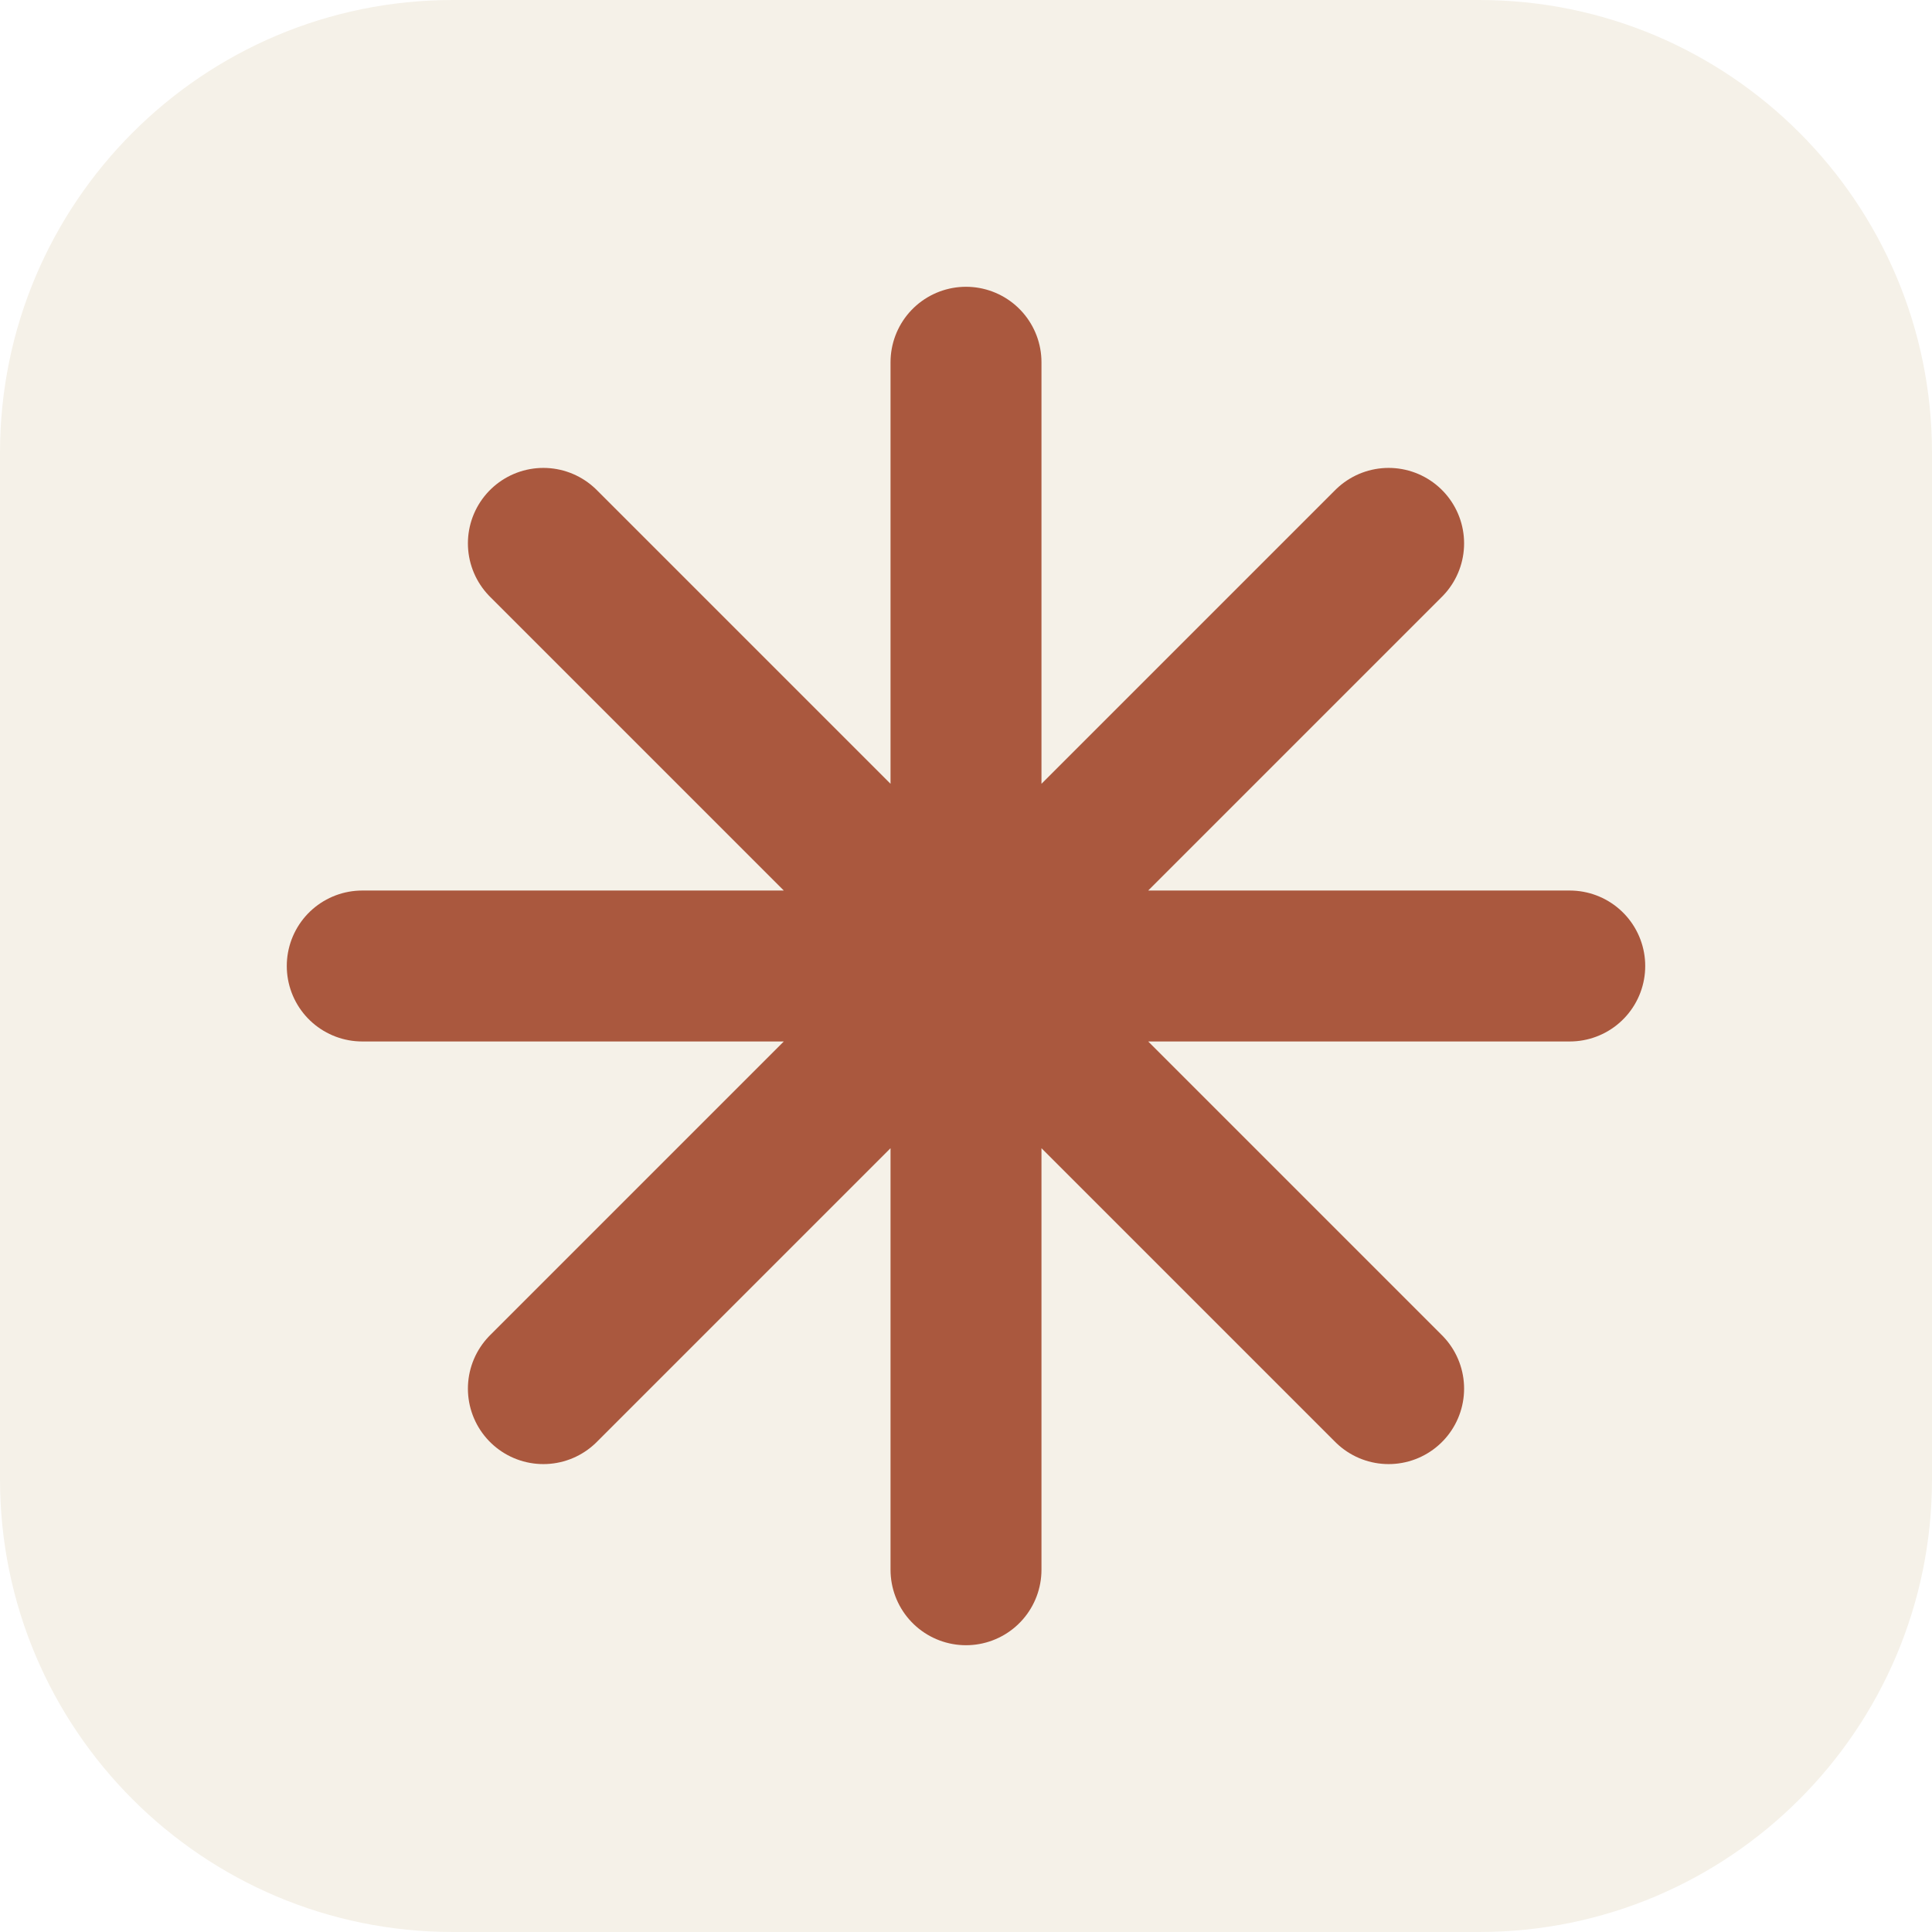
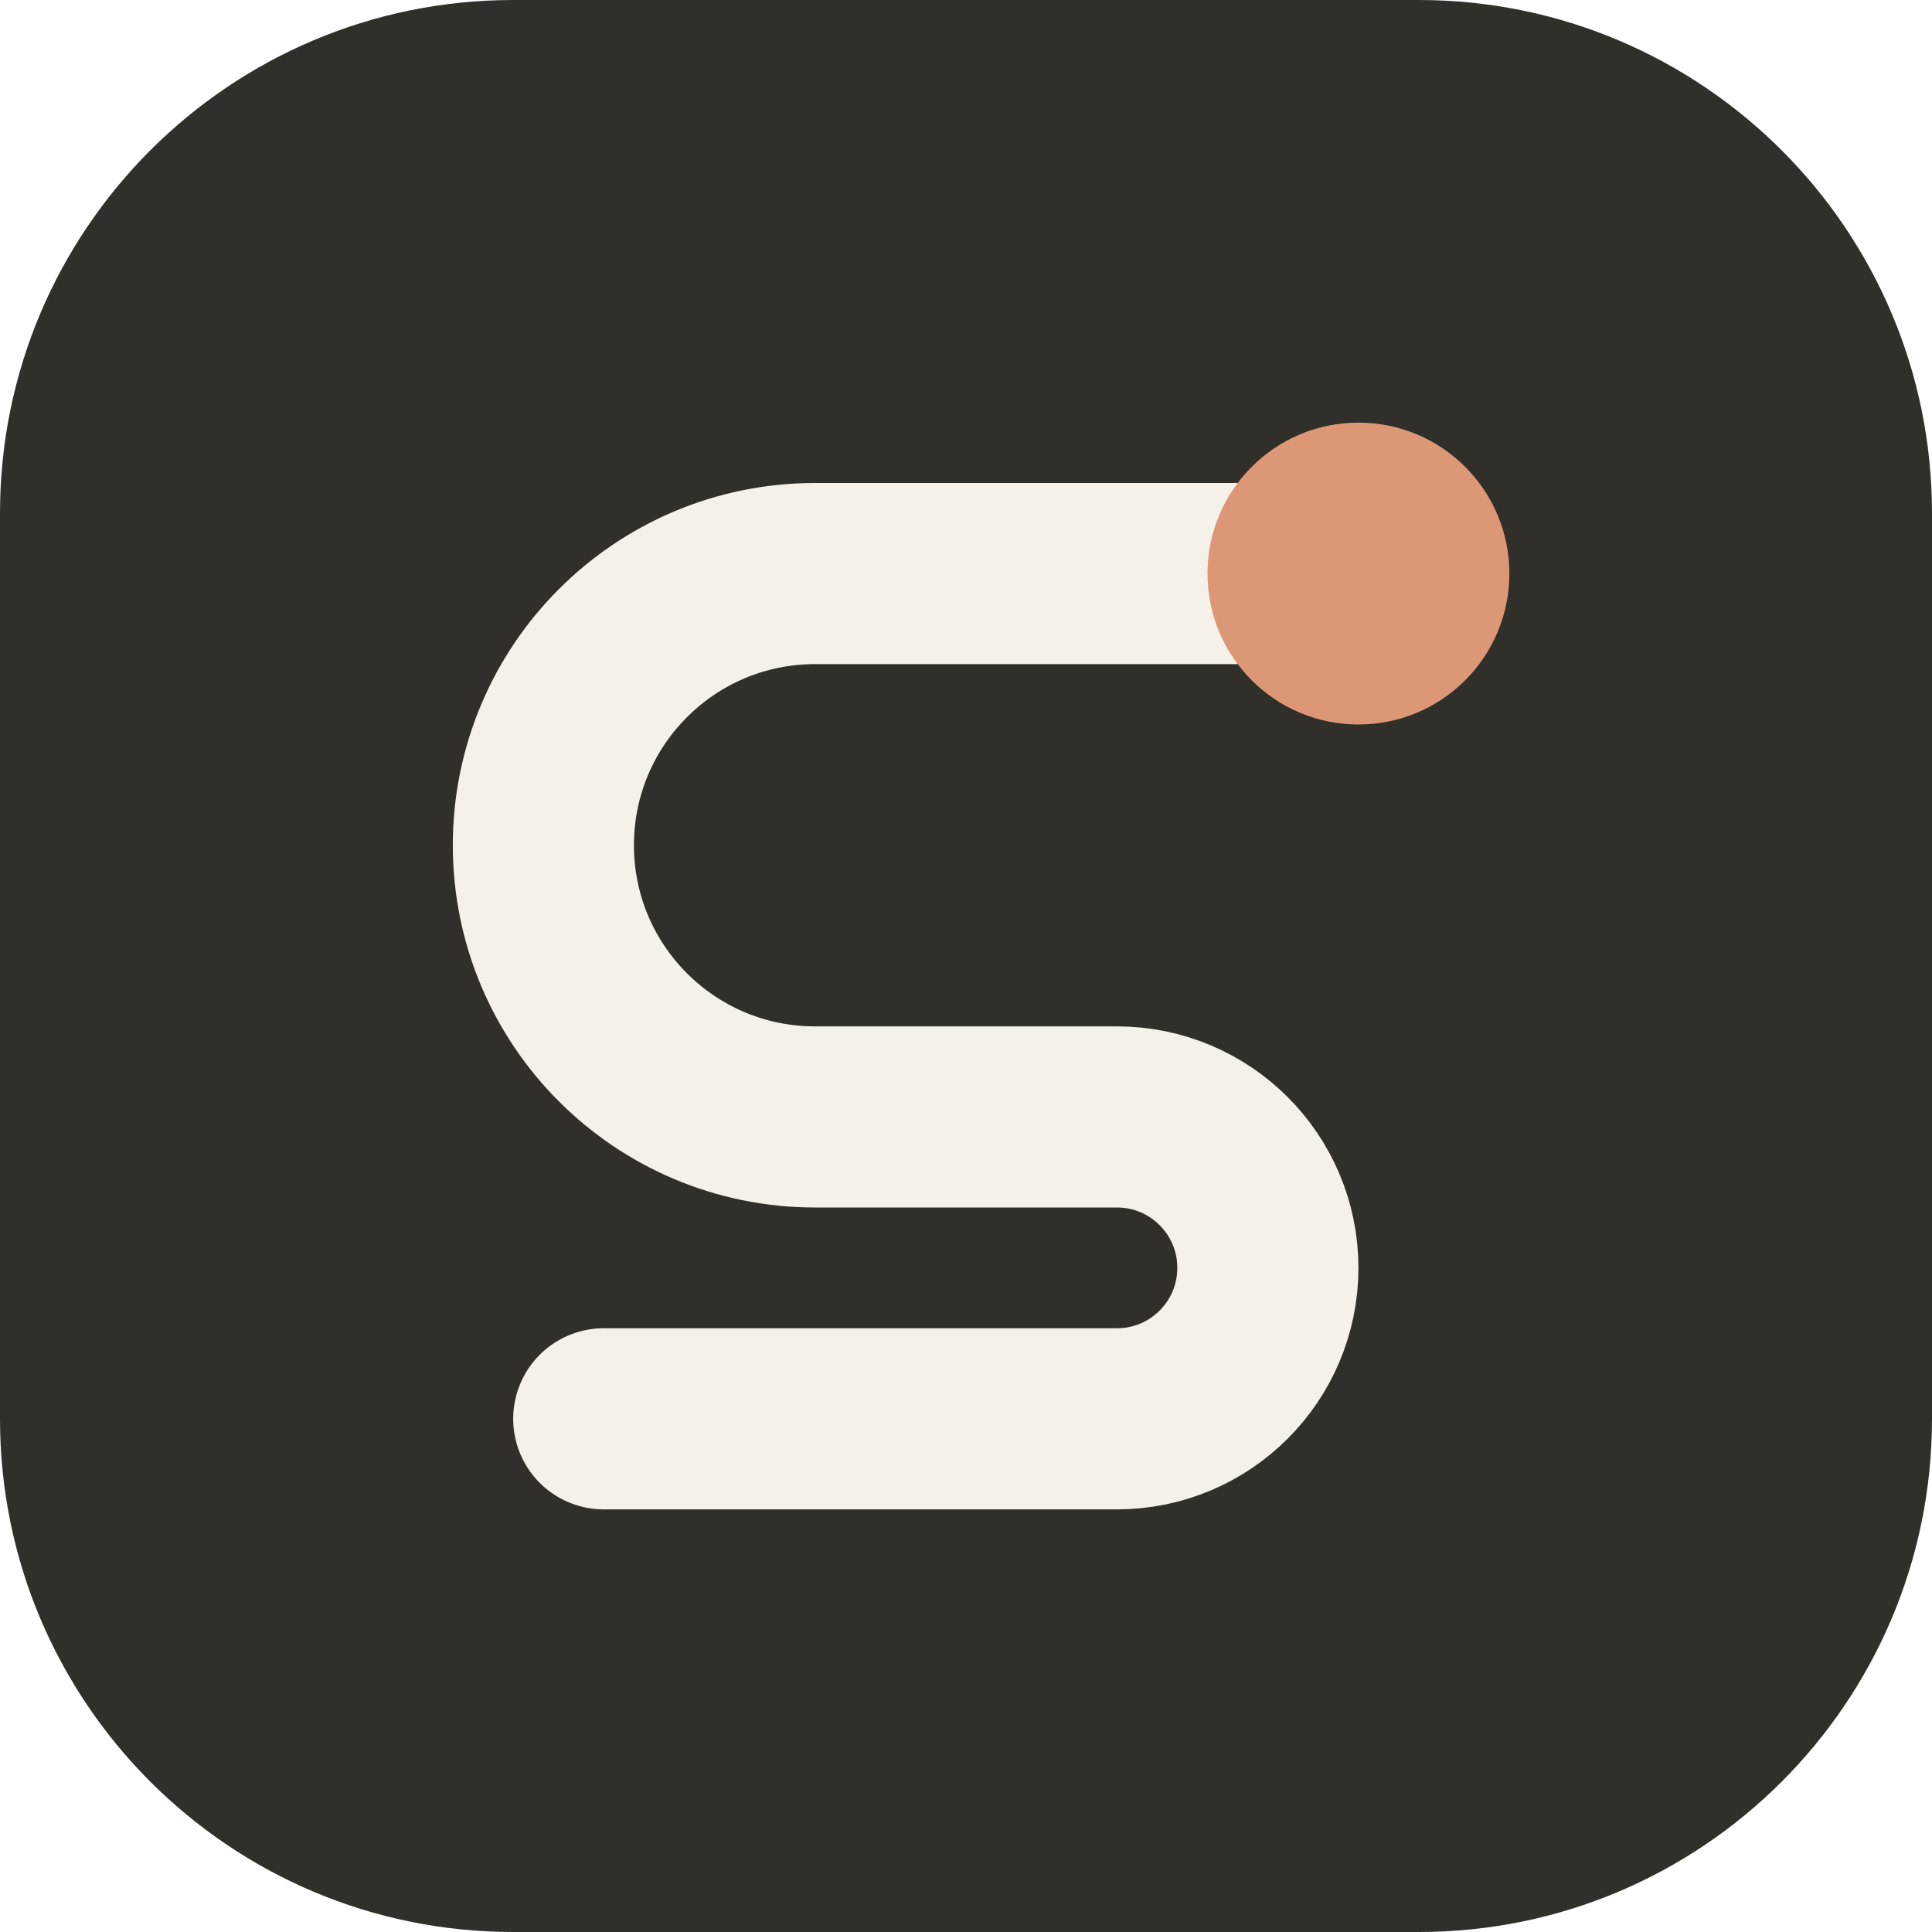
<svg xmlns="http://www.w3.org/2000/svg" viewBox="0 0 64 64">
-   <rect width="64" height="64" rx="15" fill="#f5f1e8" />
-   <g fill="none" stroke="#aa583e" stroke-width="5" stroke-linecap="round">
-     <path d="M32 12v40M12 32h40M18 18l28 28M18 46l28-28" />
-   </g>
+   <rect width="64" height="64" rx="17" fill="#302f29" />
+   <path d="M43 19H27a9 9 0 0 0 0 18h10a5 5 0 0 1 0 10H20" fill="none" stroke="#f5f1e8" stroke-width="6" stroke-linecap="round" stroke-linejoin="round" />
+   <circle cx="45" cy="19" r="5" fill="#dc9876" />
</svg>
